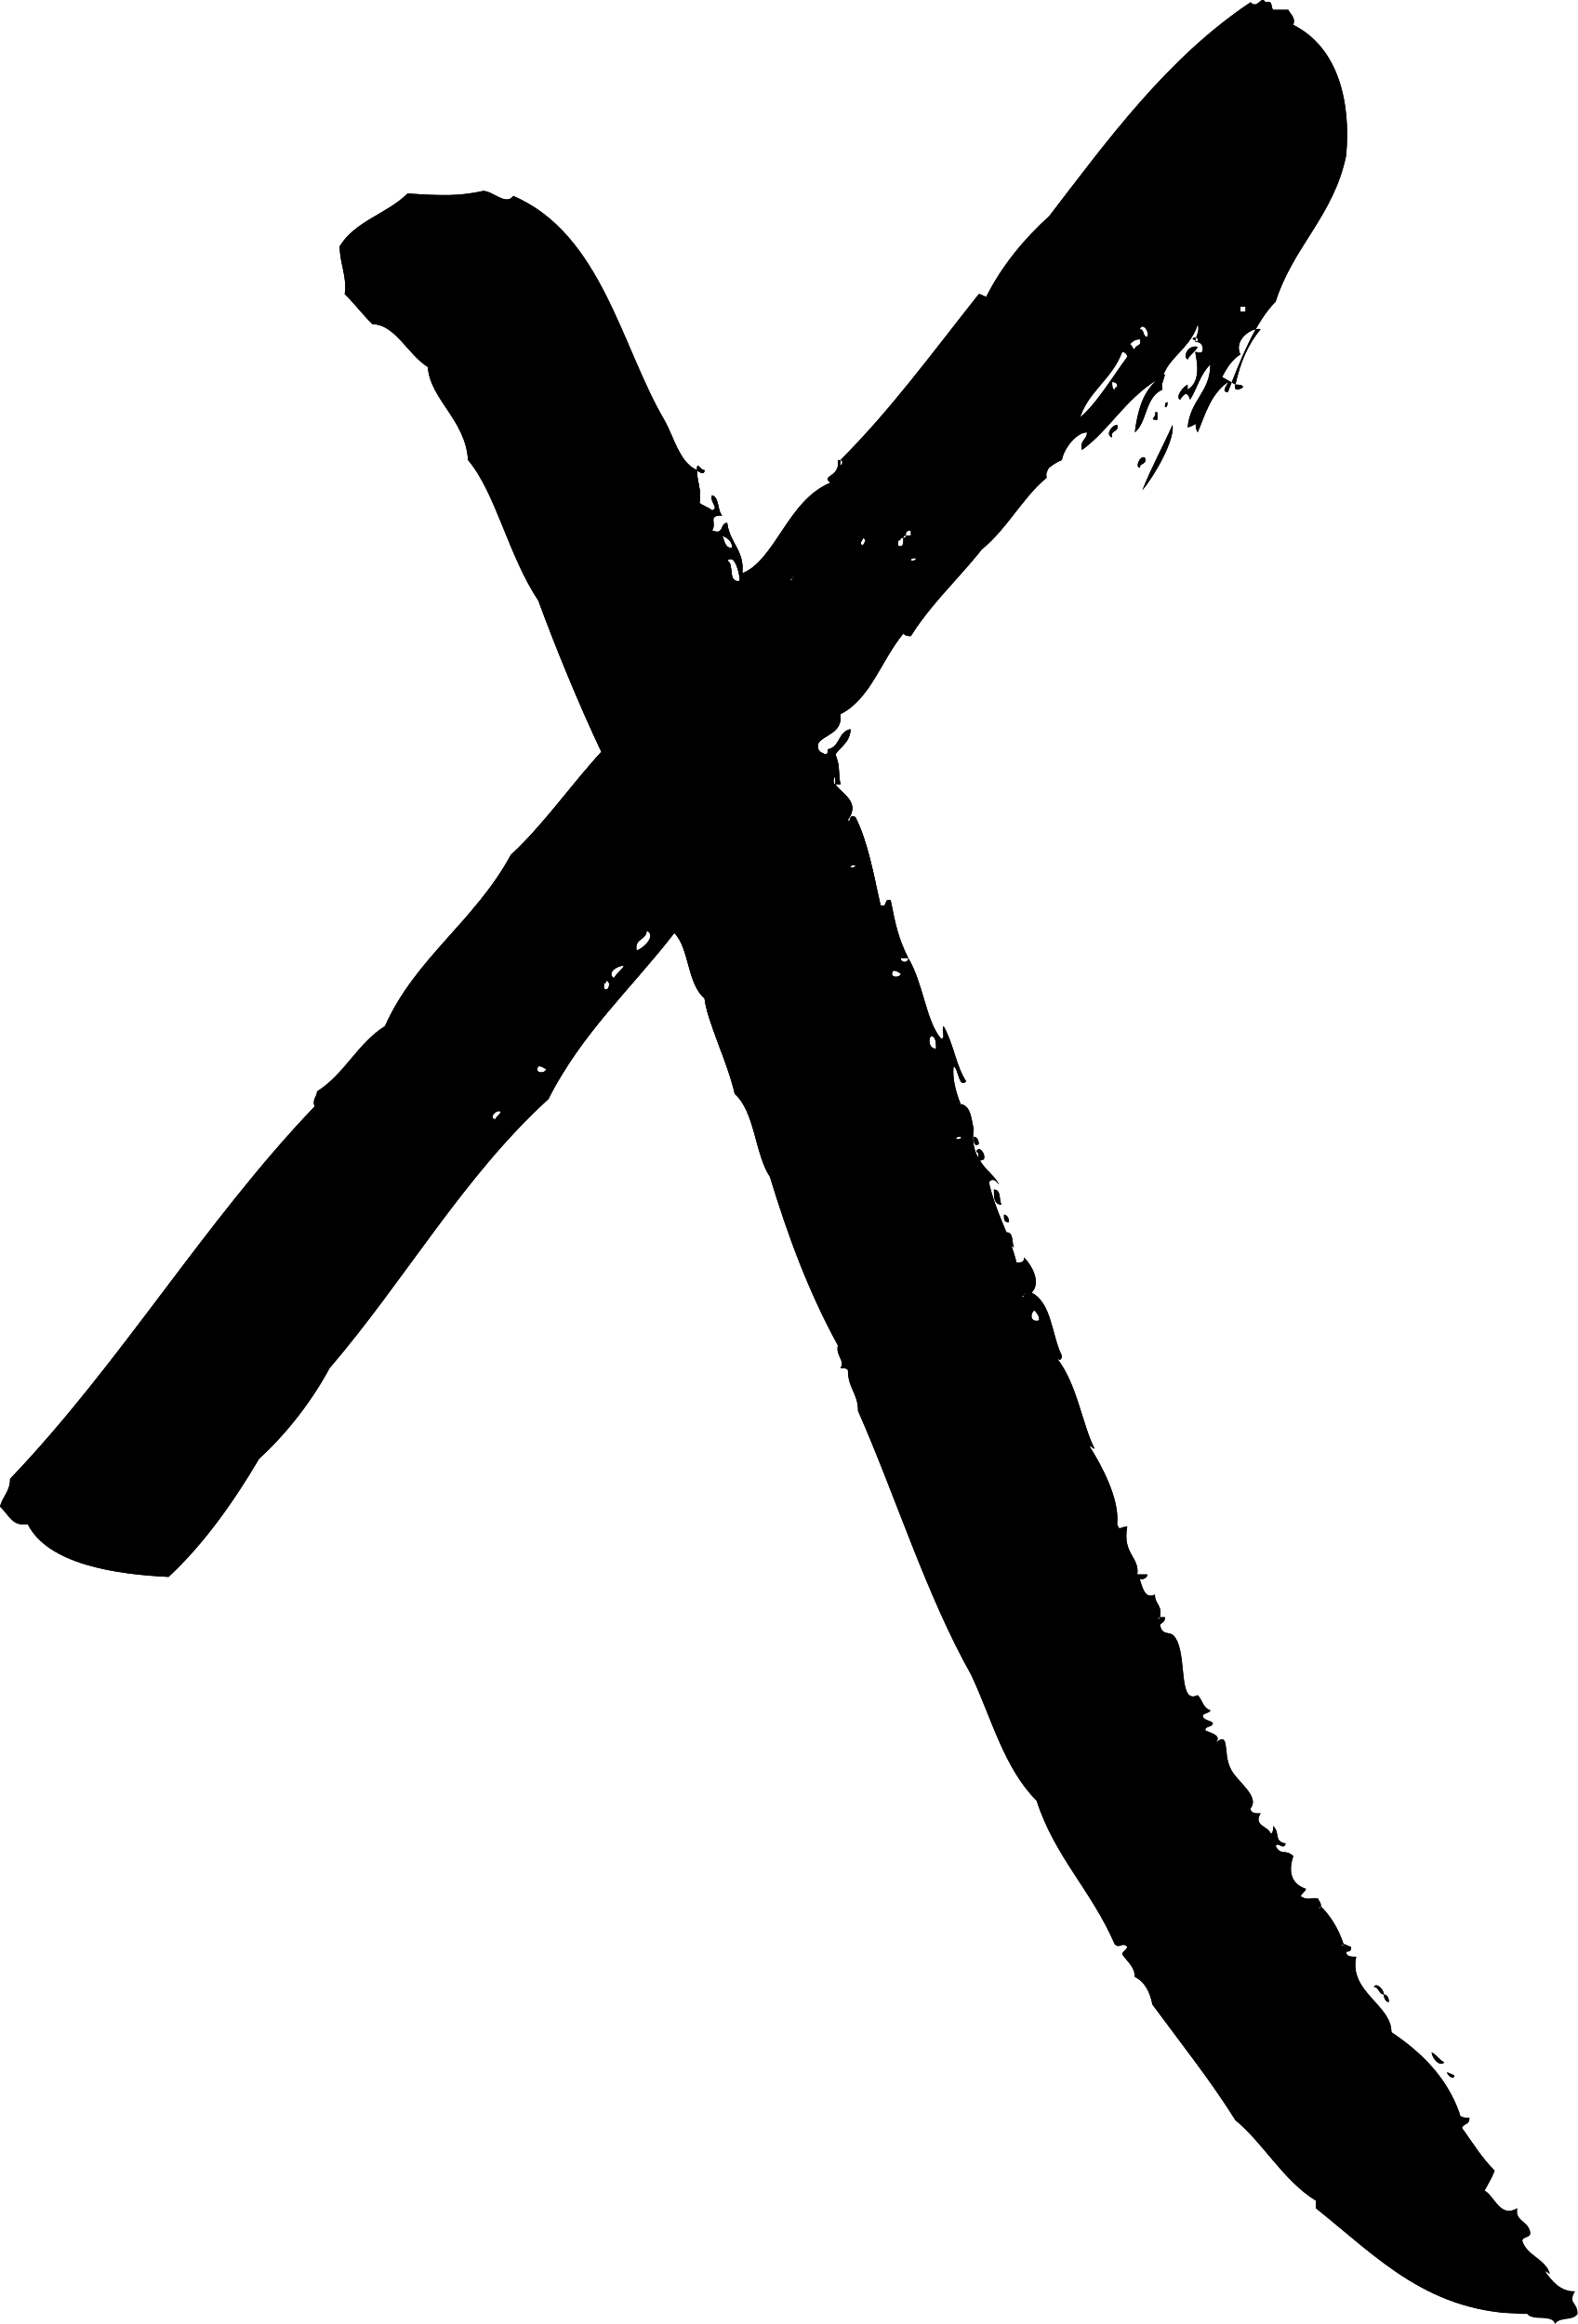
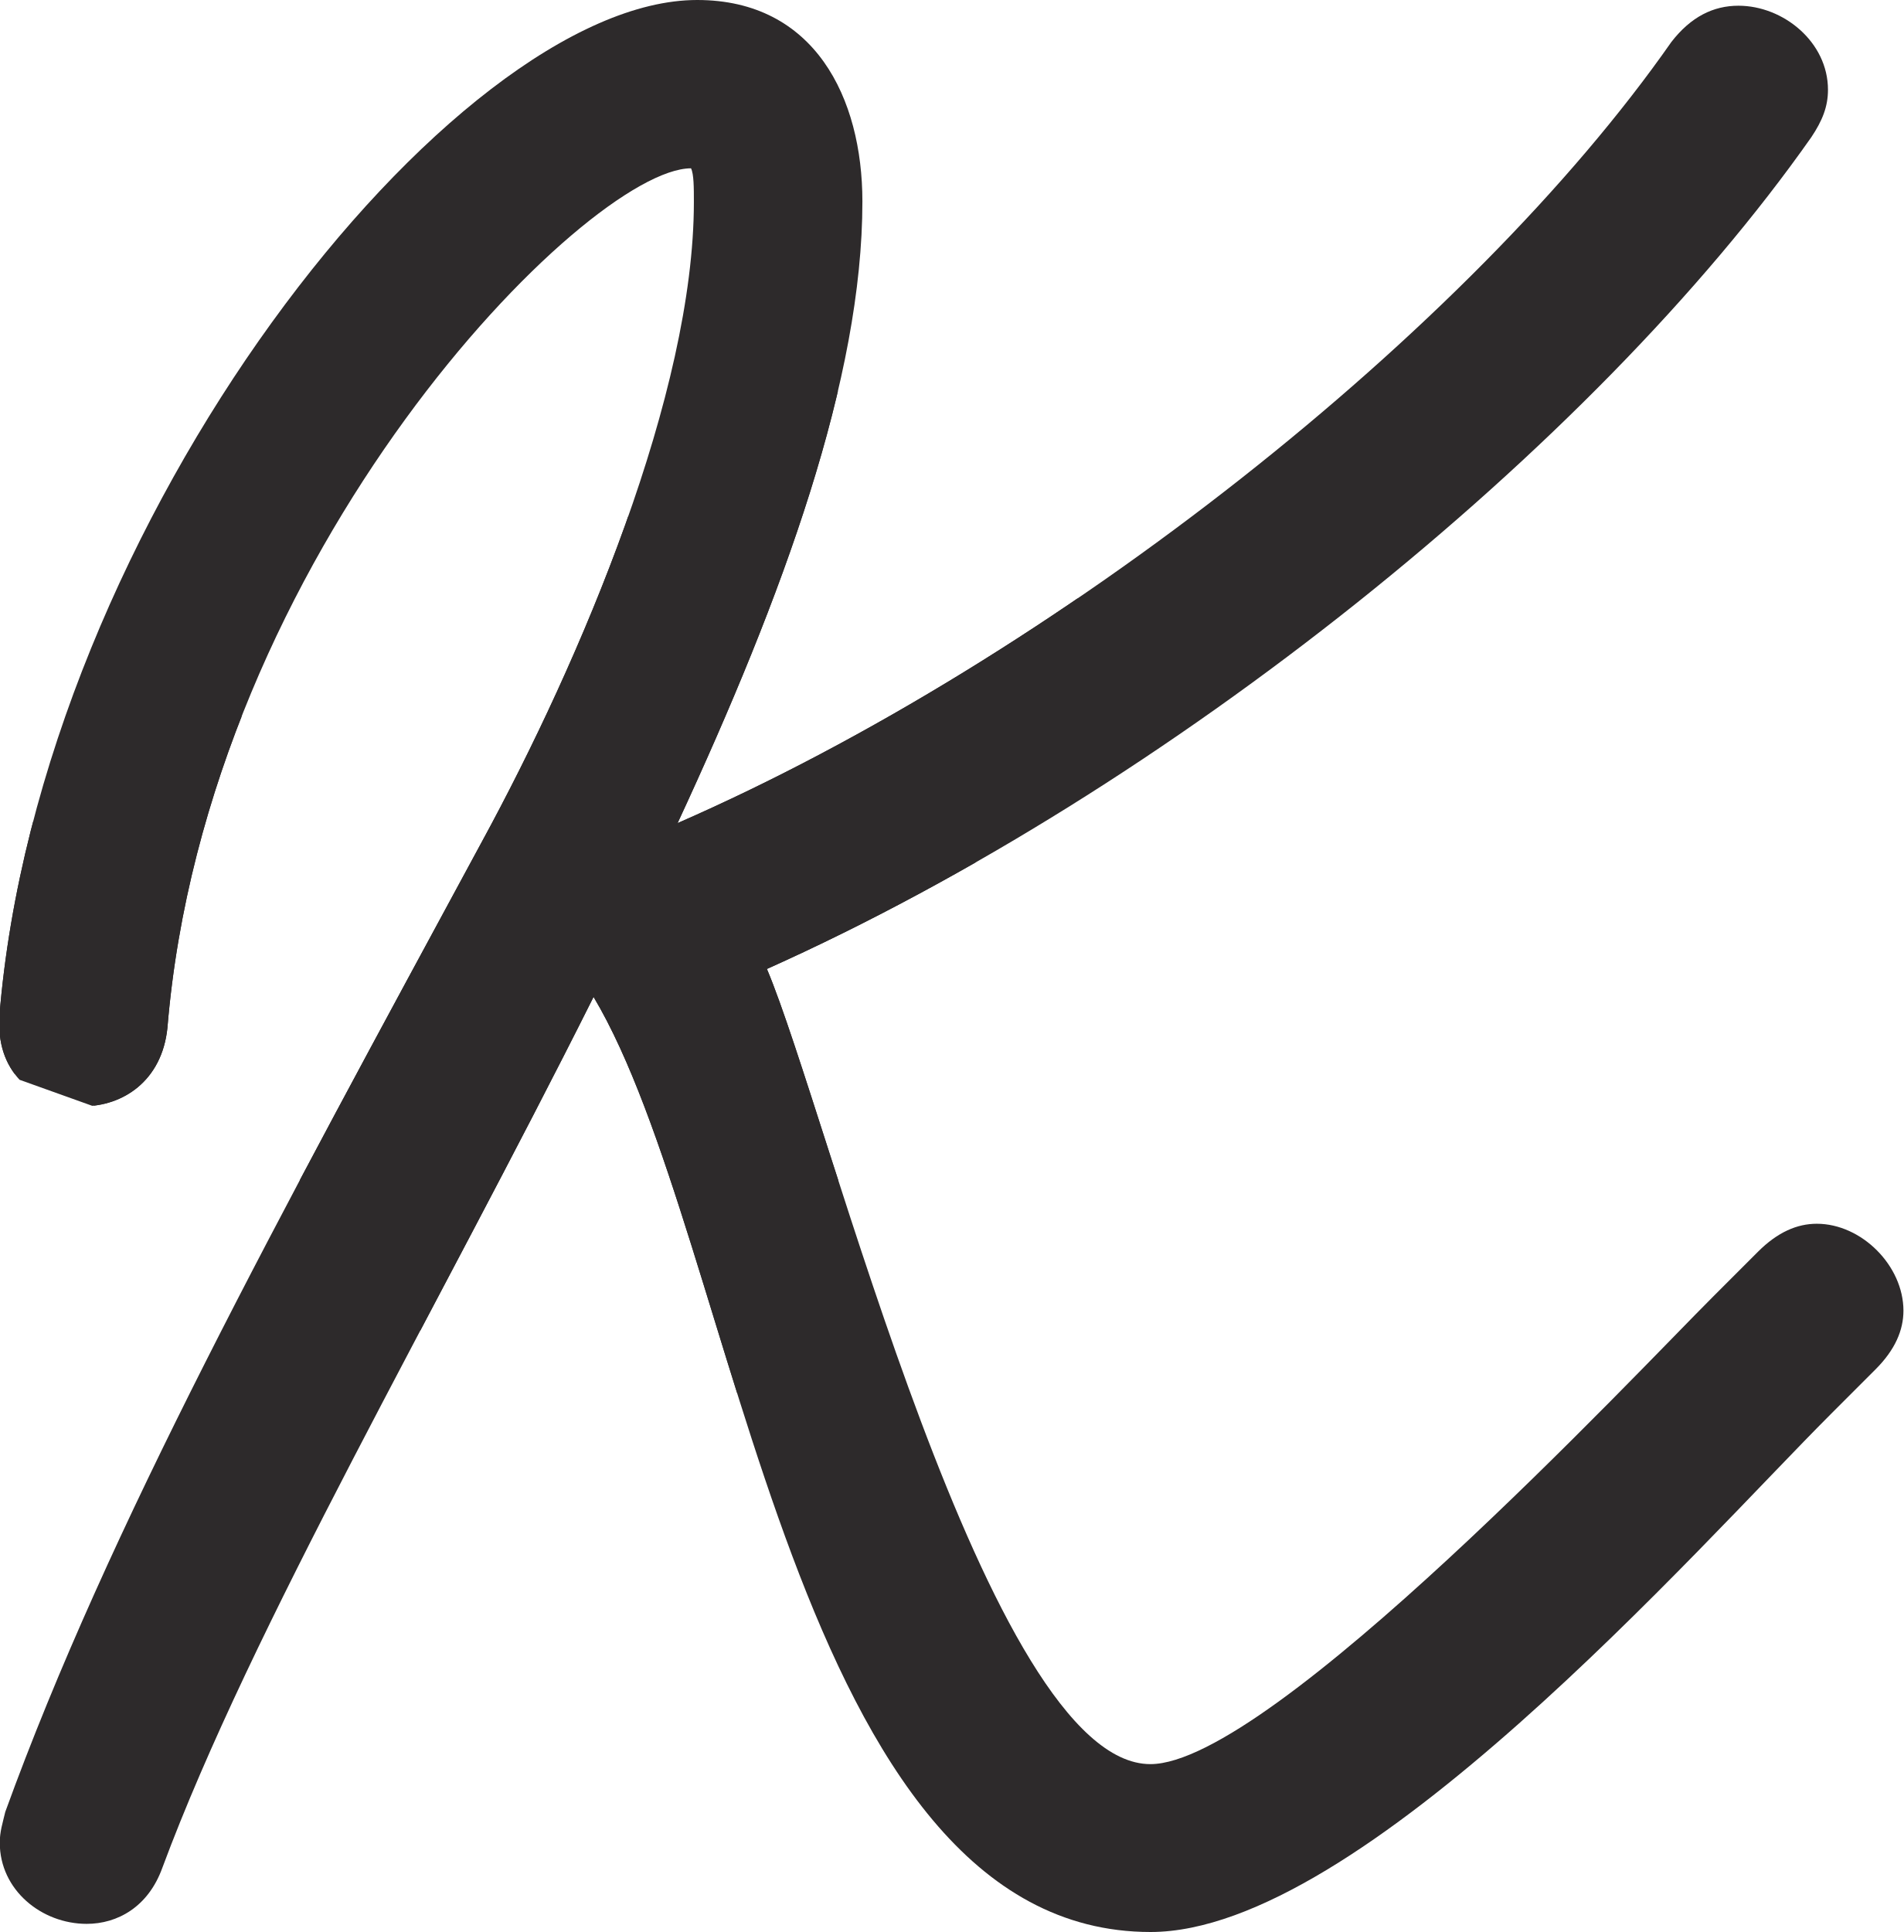
- <svg xmlns="http://www.w3.org/2000/svg" id="b" data-name="Layer 2" viewBox="0 0 62.7 92.39">
+ <svg xmlns="http://www.w3.org/2000/svg" id="b" data-name="Layer 2" viewBox="0 0 86.54 87.81">
  <defs>
    <style>
      .f, .g {
        fill: none;
      }

-       .g {
-         stroke: #000;
-         stroke-linecap: round;
-         stroke-linejoin: round;
-         stroke-width: 17.4px;
-       }
- 
      .h {
        clip-path: url(#e);
      }
+ 
+       .g {
+         stroke: #2d2a2b;
+         stroke-miterlimit: 10;
+         stroke-width: 32px;
+       }
    </style>
    <clipPath id="e">
-       <path class="f" d="M48.4,14.89h-.1c.1.9-1.1,1.6-.7,2.3.3-.7.5-1.5,1.2-2,0,.1-.3.4,0,.4.5-1.3,1.1-2.8,1.9-3.6.7-2.2,2.3-3.4,2.8-5.8.2-2.1-.3-4.3-2.1-5.2.1-.3-.1-.4-.2-.6h-.6c-.1-.1,0-.4-.3-.3-.2-.3-.3.3-.6,0-3.3,2.2-5.7,5.5-8,8.5-1,.9-1.9,2-2.5,3.2-.1,0-.2-.1-.3-.1-1.9,2.4-3.5,4.6-5.5,6.6.1,0,.1.2,0,.2v-.2h-.1c.1.7-.7.6-.3.9-1.7.7-2.2,3.1-3.5,3.6.1-.9-.5-1.2-.6-2-.3,0-.1.5-.6.3.2-.3-.2-.6.4-.6-.2-.2-.1-.7-.4-.8-.1.3.3.5,0,.6-.1-.1-.4-.2-.5-.3.1-.5-.1-.8-.1-1.3-.7-.3-.9-1.3-1.3-2-1.7-2.9-2.5-7.4-6-8.9-.3.4-.8-.2-1.2-.2-.9.2-1.6.2-3,.1-.8.8-2.1,1.1-2.7,2.1,0,.7.3,1.2.2,1.9.4.4.7.8,1.1,1.2.9,0,1.4,1.2,2.2,1.7.1,1.3,1.5,2.1,1.6,3.7,1.1,1.3,1.6,3.8,2.8,5.6.7,1.9,1.6,4.1,2.5,6-1.2,1.3-2.3,2.9-3.6,4.1-1.4,2.6-3.8,4.1-5,6.8-1.1.7-1.6,1.9-2.7,2.6,0,.2-.2.3-.1.6-4.4,4.6-7.7,10.2-12.1,14.8,0,.5-.3.7-.4,1.1.4.4.5.8,1.1.7.8,1.6,3.5,2,5.6,2.1,1.4-1.3,2.6-3,3.6-4.7,1.1-1,2.1-2.3,2.8-3.6,3-3.5,5.3-7.6,8.7-10.7,1.3-2.6,3.3-4.4,5-6.6.6.6.5,2,1.2,2.6.1.9.9,2.5,1.2,3.8.8.7.8,2.4,1.4,3.3.7,2.3,1.5,4.5,2.7,6.7-.1.4.3.6.1.9.1,0,.3,0,.3.1,0,.7.4.9.4,1.6,1.5,3.4,2.7,7.3,4.5,10.5.8,1.7,1.3,3.7,2.6,5,.7,2.2,2.2,3.6,3.1,5.7.2.2.3-.1.5.1,0,.1-.2.2-.2.3.2.3.5.5.5.9.4.2.6.6.7,1.1,1.1,1.5,2.3,3,3.3,4.6,1.1.9,1.9,2.4,3.2,3.2v.3c2.5,2,4.5,4.2,8.4,4.2.2.3,1,0,1.1.4.2-.3.7-.1.9-.4,0-.5-.4-.4-.1-.9-.6,0-.9-.4-1.2-.8.1,0,.1.1.2.1-.2-.6-.9-.7-1.1-1.3,0-.2.4-.1.3-.4-.1-.4-.6-.4-.5-.9-.7.4-.9-.5-1.3-.7.1-.2.3-.5.4-.8-.5-.5-.8-1-1.3-1.7.1-.2.3-.1.3-.4-.2,0-.4,0-.4-.2-.5-1.4-1.5-2.4-2.7-3.2,0-1.1-1.7-1.6-1.4-3-.2,0-.4,0-.4-.2.2,0,.2-.1.2-.2-.1,0-.2-.1-.3-.1,0,.1-.2.1,0,0-.2-.6-.5-1.1-.9-1.5,0,.1-.2.1,0,0,0-.2-.1-.2-.1-.3-.2-.1-.4.1-.7-.1,0-.1.2-.2.2-.3-.6-.2-.7-.7-.5-1.3-.3-.3-.5,0-.7-.4.1-.2.3.2.4-.1-.5-.1-.2-.4-.5-.7,0,.1,0,.3-.1.3-.1-.3-.7-.3-.4-.8-.2,0-.4,0-.4-.2.4-.5-.6-1.1-.8-1.6-.3-.6,0-1.5-.6-1,.3-.3-.2-.4-.4-.5,0-.2.3-.1.3-.3-.1-.1-.4-.1-.4-.3.1-.1.3-.1.3-.2-.3-.1-.3-.4-.5-.6-.8.4-.4-1.6-.9-2.3-.2-.3-.5,0-.6-.5.1-.1.2-.1.2-.3h-.2c0,.1-.2.1,0,0,.1-.5-.2-.5-.2-.9-.4.2-.5-.3-.6-.6.2,0,.3-.1.3-.2h-.4c.1-.7-.6-.8-.4-1.9-.3,0-.3.2-.4-.1.1-1-.6-2.3-1.1-3.1.1,0,.1.1.2.1-.5-1-.7-2.6-1.5-3.6.1.1.2.1.2-.1-.4-.8-.4-2.1-1.2-2.5.4-.4,0-1.1-.3-1.4,0,.2-.1.2-.3.2-.3-1.2-.8-1.9-1.1-3.2.2-.2.3,0,.4.1-.2-.5-1.2-.9-1-2.2-.4-.6-.9-1.7-.8-2.5.2.1.2.9.5.6-.4-.6-.5-1.5-.9-2.2-.1.2.1.5-.1.5-.6-.7-.7-2.2-1.3-3.2,0,.2-.3.2-.3,0h.3c-.4-.8-.5-1.3-.7-2.3-.3-.1-.1.3-.4.2-.3-1.3-.5-2.5-1-3.5-.3-.2-.2.4-.3.1.5-.7-.2-1-.5-1.4-.1,0-.1-.3,0-.3v.3h.2c-.1-.6,0-.7-.2-1.2.2-.3.6-.5.6-1-.5.1-.4.7-.9.8,0,.1,0,.2-.1.2-.2-.1-.3-.1-.3-.4.2-.4,1-.4.9-1.2,1.2-.6,1.6-2.1,2.5-3.2.1.1.2.1.3.1,1-1.6,2.5-2.8,3.5-4.4,1.1-.6,1.3-2.1,2.5-2.6.1-.5.6-1.1,1-1.1,0,.3-.3.3-.2.7,1.1-.8,1.7-2,3-2.8-.6.5-.8,1.3-.9,2.1.5-.4.4-1.4,1.1-1.7-.2-1.1,1.1-1.5,1.4-2.6.1.3-.1.5-.1.7.2,0,.3.1.3.3s-.2.1-.3.1c.1.5.2,1.2-.3,1.5v-.2c-.2.1-.5.5-.3.6.2-.3.3-.3.4,0,.3-.5.4-1,.8-1.4,0,1.1-.8,1.4-.9,2.5,1-.2,1.1-2.3,2.1-2.9-.3-.6.5-1.1.8-1-.5.6-.8,1.3-1,2.2.1,0,.3,0,.3.1-.1.1-.4.2-.3-.1l-.7-.4ZM49.3,12.39v-.2h.2v.2h-.2ZM45.6,13.39c-.2,0-.1-.3-.3-.3.1-.3.4.1.3.3ZM47.6,13.49c0,.2-.1,0-.2,0,0-.1.2-.1.2,0ZM44.9,13.69c.1-.1.2-.2.4-.2.1.3-.2.2-.2.4-.1,0-.1-.2-.2-.2h0ZM47.2,14.29c-.2-.1,0-.6.4-.5-.1.2-.3.3-.4.5ZM42.9,16.69c.3-1.1,1.3-1.6,1.7-2.7.1,0,.2.1.2.2-.6.8-1.3,2-2,2.5h.1ZM44.3,15.49c-.1,0-.1-.2-.1-.3.2,0,.2.1.2.2-.07,0-.1.03-.1.1ZM36,21.29c0-.1,0-.2.2-.2v.2h-.2c0,.07-.03.1-.1.1,0,.2,0,.4-.2.3v-.2c.07,0,.1-.03.1-.1h.1c0-.07.03-.1.1-.1h0ZM29.1,21.79c-.3,0-.3-.3-.4-.5.2.1.4.2.4.5ZM34.3,21.69c-.2-.1,0-.2,0-.3.2.1,0,.2,0,.3ZM29.4,23.09c-.5.1-.2-.7-.5-.8.3-.3.5.5.5.8ZM36.4,22.19c0,.1-.1.1-.2.1,0-.1.1-.1.2-.1ZM31.5,22.99c0-.1.1-.1,0,0,0,.1-.2.1,0,0ZM34,34.39c0,.1-.1.1-.2.1,0-.1.1-.1.2-.1ZM25.3,37.79c-.1-.5.4-.4.4-.8.4.2-.1.7-.4.8ZM24.4,38.89c-.3-.2.1-.5.4-.5-.1.2-.3.3-.4.5ZM35.8,38.69c0,.2-.5.2-.3-.1.2,0,.2.1.3.1ZM24,39.09c.07,0,.1-.03.1-.1.2,0,.1.5-.1.3v-.2ZM37.2,41.69c-.3,0-.3-.4-.2-.5.2,0,.2.3.2.5ZM21.7,42.49c0,.2-.5.2-.3-.1.2,0,.2.1.3.1ZM19.7,44.49c-.3,0,0-.4.2-.3,0,.1-.2.2-.2.3ZM38.2,45.19c0,.1-.1.1-.2.1,0-.1.1-.1.2-.1ZM40.7,51.49c0-.1.1-.1,0,0,0,.1-.2.1,0,0ZM41.3,52.49c-.3.1-.4-.2-.2-.4.1.1.2.2.2.4ZM46.8,13.39c.07,0,.1-.03.1-.1s-.03-.03-.1.1ZM46.8,13.39c-.1,0-.1.2,0,.2v-.2ZM46.8,13.59c0,.07.03.1.1.1.07,0,.03-.03-.1-.1ZM46.5,14.39c.1,0,.3-.4.1-.5,0,.2-.2.2-.1.5ZM46.3,14.89c-.3,0-.4.3-.5.5.4.1.4-.2.5-.5ZM46.4,15.99c-.1,0-.1.1-.1.2.1,0,.1-.1.1-.2ZM46,16.39h-.1c.1.2-.3.3.1.3v-.3ZM44.4,16.89c-.2,0-.5.4-.2.5-.1-.3.3-.2.2-.5ZM46.6,16.89c-.4.9-.8,1.6-1.2,2.6.5-.6,1.3-2,1.2-2.6ZM45.5,18.19c-.2-.1-.4.4-.2.4,0-.2.3-.1.2-.4ZM41.6,18.39c-.9,1.4-2.2,2.5-3.1,3.8,1.3-.7,2-2.3,3.1-3.2-.1-.3.3-.5,0-.6h0ZM27.7,18.69c.1.1.3.2.3,0-.2,0-.3-.4-.3,0ZM32.3,29.49v-.2h-.2c0,.2.1.2.2.2ZM38.3,44.49c.3,0,0,.5.4.4-.1-.4-.1-.9-.5-1,0,.2.2.3.1.6ZM38.7,45.19c0,.2,0,.4.2.3,0-.2-.1-.3-.2-.3ZM38.8,45.79c.2,0-.1.5.3.3.1-.2-.2-.6-.3-.3ZM39.5,47.29c0,.3,0,.6.3.6-.1-.2,0-.6-.3-.6ZM39.9,48.29c0,.2,0,.3.2.3,0-.2-.1-.3-.2-.3ZM40.3,49.59c-.1-.2,0-.6-.3-.6,0,.3.1.5.3.6ZM55,79.29c0-.2-.3-.5-.4-.3.2,0,.2.3.4.3ZM55,79.29c0,.2.1.3.2.3,0-.2-.1-.3-.2-.3ZM56.9,81.59c0,.2.3.6.5.4-.2-.1-.3-.3-.5-.4ZM57.5,82.39h0c.1.2.3.3.3.1-.1,0-.2-.1-.3-.1Z" />
+       <path class="f" d="M85.26,62.23l-2.04,2.04c-6.11,6.11-21.38,23.54-30.92,23.54-16.29,0-18.71-31.43-25.32-42.5-7.13,14.25-15.53,28.63-19.6,39.58-.64,1.78-2.04,2.55-3.44,2.55-2.04,0-3.95-1.53-3.95-3.69,0-.51.13-.89.25-1.4,4.71-12.98,12.34-26.85,21.63-44.03,4.58-8.4,9.67-20.49,9.67-29.14,0-.64,0-1.27-.13-1.53-4.71,0-22.02,17.43-23.8,39.07-.25,2.42-2.04,3.56-3.82,3.56-1.91,0-3.82-1.27-3.82-3.69v-.38C1.78,23.67,20.62,0,31.69,0c5.34,0,7.51,4.45,7.51,9.16,0,8.02-3.56,17.82-8.4,28.25C47.98,29.91,66.81,15.02,75.97,1.91c.89-1.15,1.91-1.65,3.05-1.65,2.04,0,4.07,1.65,4.07,3.82,0,.76-.25,1.4-.76,2.16-9.93,14.13-29.27,29.65-47.47,37.8,2.8,6.62,10.05,36.14,17.43,36.14,5.47,0,22.14-17.82,25.58-21.25l2.04-2.04c.89-.89,1.78-1.27,2.67-1.27,2.04,0,3.94,1.91,3.94,3.95,0,.89-.38,1.78-1.27,2.67Z" />
    </clipPath>
  </defs>
  <g id="c" data-name="Layer 1">
    <g id="d" data-name="K-U">
-       <path d="M48.4,14.89h-.1c.1.9-1.1,1.6-.7,2.3.3-.7.5-1.5,1.2-2,0,.1-.3.4,0,.4.5-1.3,1.1-2.8,1.9-3.6.7-2.2,2.3-3.4,2.8-5.8.2-2.1-.3-4.3-2.1-5.2.1-.3-.1-.4-.2-.6h-.6c-.1-.1,0-.4-.3-.3-.2-.3-.3.3-.6,0-3.3,2.2-5.7,5.5-8,8.5-1,.9-1.9,2-2.5,3.2-.1,0-.2-.1-.3-.1-1.9,2.4-3.5,4.6-5.5,6.6.1,0,.1.2,0,.2v-.2h-.1c.1.7-.7.6-.3.9-1.7.7-2.2,3.1-3.5,3.6.1-.9-.5-1.2-.6-2-.3,0-.1.5-.6.3.2-.3-.2-.6.4-.6-.2-.2-.1-.7-.4-.8-.1.3.3.5,0,.6-.1-.1-.4-.2-.5-.3.1-.5-.1-.8-.1-1.3-.7-.3-.9-1.3-1.3-2-1.7-2.9-2.5-7.4-6-8.9-.3.4-.8-.2-1.2-.2-.9.2-1.6.2-3,.1-.8.8-2.1,1.1-2.7,2.1,0,.7.3,1.2.2,1.9.4.4.7.8,1.1,1.2.9,0,1.4,1.2,2.2,1.7.1,1.3,1.5,2.1,1.6,3.7,1.1,1.3,1.6,3.8,2.8,5.6.7,1.9,1.6,4.1,2.5,6-1.2,1.3-2.3,2.9-3.6,4.1-1.4,2.6-3.8,4.1-5,6.8-1.1.7-1.6,1.9-2.7,2.6,0,.2-.2.3-.1.6-4.4,4.6-7.7,10.2-12.1,14.8,0,.5-.3.7-.4,1.1.4.4.5.8,1.1.7.8,1.6,3.5,2,5.6,2.1,1.4-1.3,2.6-3,3.6-4.7,1.1-1,2.1-2.3,2.8-3.6,3-3.5,5.3-7.6,8.7-10.7,1.3-2.6,3.3-4.4,5-6.6.6.6.5,2,1.2,2.6.1.9.9,2.5,1.2,3.8.8.7.8,2.4,1.4,3.3.7,2.3,1.5,4.5,2.7,6.7-.1.4.3.6.1.9.1,0,.3,0,.3.1,0,.7.4.9.4,1.6,1.5,3.4,2.7,7.3,4.5,10.5.8,1.7,1.3,3.7,2.6,5,.7,2.2,2.2,3.6,3.1,5.7.2.2.3-.1.5.1,0,.1-.2.2-.2.3.2.3.5.5.5.9.4.2.6.6.7,1.1,1.1,1.5,2.3,3,3.3,4.6,1.1.9,1.9,2.4,3.2,3.2v.3c2.5,2,4.5,4.2,8.4,4.2.2.3,1,0,1.1.4.2-.3.7-.1.9-.4,0-.5-.4-.4-.1-.9-.6,0-.9-.4-1.2-.8.1,0,.1.1.2.1-.2-.6-.9-.7-1.1-1.3,0-.2.4-.1.3-.4-.1-.4-.6-.4-.5-.9-.7.4-.9-.5-1.3-.7.1-.2.3-.5.4-.8-.5-.5-.8-1-1.3-1.7.1-.2.3-.1.3-.4-.2,0-.4,0-.4-.2-.5-1.4-1.5-2.4-2.7-3.2,0-1.1-1.7-1.6-1.4-3-.2,0-.4,0-.4-.2.2,0,.2-.1.2-.2-.1,0-.2-.1-.3-.1,0,.1-.2.1,0,0-.2-.6-.5-1.1-.9-1.5,0,.1-.2.1,0,0,0-.2-.1-.2-.1-.3-.2-.1-.4.1-.7-.1,0-.1.2-.2.2-.3-.6-.2-.7-.7-.5-1.3-.3-.3-.5,0-.7-.4.1-.2.3.2.4-.1-.5-.1-.2-.4-.5-.7,0,.1,0,.3-.1.3-.1-.3-.7-.3-.4-.8-.2,0-.4,0-.4-.2.4-.5-.6-1.1-.8-1.6-.3-.6,0-1.5-.6-1,.3-.3-.2-.4-.4-.5,0-.2.3-.1.3-.3-.1-.1-.4-.1-.4-.3.1-.1.3-.1.3-.2-.3-.1-.3-.4-.5-.6-.8.4-.4-1.6-.9-2.3-.2-.3-.5,0-.6-.5.1-.1.2-.1.2-.3h-.2c0,.1-.2.1,0,0,.1-.5-.2-.5-.2-.9-.4.2-.5-.3-.6-.6.2,0,.3-.1.3-.2h-.4c.1-.7-.6-.8-.4-1.9-.3,0-.3.2-.4-.1.1-1-.6-2.3-1.1-3.1.1,0,.1.1.2.1-.5-1-.7-2.6-1.5-3.6.1.1.2.1.2-.1-.4-.8-.4-2.1-1.2-2.5.4-.4,0-1.1-.3-1.4,0,.2-.1.2-.3.2-.3-1.2-.8-1.9-1.1-3.2.2-.2.3,0,.4.1-.2-.5-1.2-.9-1-2.2-.4-.6-.9-1.7-.8-2.5.2.1.2.9.5.6-.4-.6-.5-1.5-.9-2.2-.1.2.1.5-.1.5-.6-.7-.7-2.2-1.3-3.2,0,.2-.3.2-.3,0h.3c-.4-.8-.5-1.3-.7-2.3-.3-.1-.1.3-.4.2-.3-1.3-.5-2.5-1-3.5-.3-.2-.2.4-.3.1.5-.7-.2-1-.5-1.4-.1,0-.1-.3,0-.3v.3h.2c-.1-.6,0-.7-.2-1.2.2-.3.6-.5.6-1-.5.1-.4.7-.9.8,0,.1,0,.2-.1.2-.2-.1-.3-.1-.3-.4.2-.4,1-.4.9-1.2,1.2-.6,1.6-2.1,2.5-3.2.1.1.2.1.3.1,1-1.6,2.5-2.8,3.5-4.4,1.1-.6,1.3-2.1,2.5-2.6.1-.5.6-1.1,1-1.1,0,.3-.3.3-.2.7,1.1-.8,1.7-2,3-2.8-.6.5-.8,1.3-.9,2.1.5-.4.4-1.4,1.1-1.7-.2-1.1,1.1-1.5,1.4-2.6.1.3-.1.5-.1.7.2,0,.3.1.3.3s-.2.1-.3.1c.1.5.2,1.2-.3,1.5v-.2c-.2.1-.5.5-.3.6.2-.3.3-.3.4,0,.3-.5.4-1,.8-1.4,0,1.1-.8,1.4-.9,2.5,1-.2,1.1-2.3,2.1-2.9-.3-.6.5-1.1.8-1-.5.6-.8,1.3-1,2.2.1,0,.3,0,.3.1-.1.1-.4.2-.3-.1l-.7-.4ZM49.3,12.39v-.2h.2v.2h-.2ZM45.6,13.39c-.2,0-.1-.3-.3-.3.1-.3.4.1.3.3ZM47.6,13.49c0,.2-.1,0-.2,0,0-.1.2-.1.2,0ZM44.9,13.69c.1-.1.2-.2.4-.2.1.3-.2.2-.2.4-.1,0-.1-.2-.2-.2h0ZM47.2,14.29c-.2-.1,0-.6.4-.5-.1.2-.3.3-.4.5ZM42.9,16.69c.3-1.1,1.3-1.6,1.7-2.7.1,0,.2.1.2.2-.6.8-1.3,2-2,2.5h.1ZM44.3,15.49c-.1,0-.1-.2-.1-.3.2,0,.2.1.2.2-.07,0-.1.03-.1.1h0ZM36,21.29c0-.1,0-.2.2-.2v.2h-.2c0,.07-.03.1-.1.1,0,.2,0,.4-.2.3v-.2c.07,0,.1-.03.1-.1h.1c0-.07.03-.1.1-.1h0ZM29.1,21.79c-.3,0-.3-.3-.4-.5.2.1.4.2.4.5ZM34.3,21.69c-.2-.1,0-.2,0-.3.2.1,0,.2,0,.3ZM29.4,23.09c-.5.1-.2-.7-.5-.8.3-.3.5.5.5.8ZM36.4,22.19c0,.1-.1.1-.2.1,0-.1.1-.1.2-.1ZM31.5,22.99c0-.1.1-.1,0,0,0,.1-.2.1,0,0ZM34,34.39c0,.1-.1.1-.2.1,0-.1.1-.1.2-.1ZM25.3,37.79c-.1-.5.4-.4.4-.8.4.2-.1.7-.4.8ZM24.4,38.89c-.3-.2.1-.5.4-.5-.1.2-.3.3-.4.5ZM35.8,38.69c0,.2-.5.2-.3-.1.2,0,.2.1.3.1ZM24,39.09c.07,0,.1-.03.1-.1.2,0,.1.5-.1.3v-.2h0ZM37.2,41.69c-.3,0-.3-.4-.2-.5.2,0,.2.3.2.5ZM21.7,42.49c0,.2-.5.2-.3-.1.2,0,.2.1.3.1ZM19.7,44.49c-.3,0,0-.4.2-.3,0,.1-.2.2-.2.3ZM38.2,45.19c0,.1-.1.1-.2.1,0-.1.1-.1.2-.1ZM40.7,51.49c0-.1.1-.1,0,0,0,.1-.2.1,0,0ZM41.3,52.49c-.3.1-.4-.2-.2-.4.1.1.2.2.2.4ZM46.8,13.39c.07,0,.1-.03.1-.1s-.03-.03-.1.1ZM46.8,13.39c-.1,0-.1.2,0,.2v-.2ZM46.8,13.59c0,.07.03.1.1.1.07,0,.03-.03-.1-.1ZM46.5,14.39c.1,0,.3-.4.1-.5,0,.2-.2.2-.1.5ZM46.3,14.89c-.3,0-.4.3-.5.5.4.1.4-.2.5-.5ZM46.4,15.99c-.1,0-.1.1-.1.2.1,0,.1-.1.1-.2ZM46,16.39h-.1c.1.2-.3.3.1.3v-.3ZM44.4,16.89c-.2,0-.5.4-.2.5-.1-.3.3-.2.2-.5ZM46.6,16.89c-.4.9-.8,1.6-1.2,2.6.5-.6,1.3-2,1.2-2.6ZM45.5,18.19c-.2-.1-.4.4-.2.4,0-.2.3-.1.2-.4ZM41.6,18.39c-.9,1.4-2.2,2.5-3.1,3.8,1.3-.7,2-2.3,3.1-3.2-.1-.3.3-.5,0-.6h0ZM27.7,18.69c.1.1.3.2.3,0-.2,0-.3-.4-.3,0ZM32.3,29.49v-.2h-.2c0,.2.1.2.2.2ZM38.3,44.49c.3,0,0,.5.4.4-.1-.4-.1-.9-.5-1,0,.2.2.3.1.6ZM38.7,45.19c0,.2,0,.4.2.3,0-.2-.1-.3-.2-.3ZM38.8,45.79c.2,0-.1.5.3.3.1-.2-.2-.6-.3-.3ZM39.5,47.29c0,.3,0,.6.3.6-.1-.2,0-.6-.3-.6ZM39.9,48.29c0,.2,0,.3.2.3,0-.2-.1-.3-.2-.3ZM40.3,49.59c-.1-.2,0-.6-.3-.6,0,.3.1.5.3.6ZM55,79.29c0-.2-.3-.5-.4-.3.2,0,.2.3.4.3ZM55,79.29c0,.2.1.3.2.3,0-.2-.1-.3-.2-.3ZM56.9,81.59c0,.2.3.6.5.4-.2-.1-.3-.3-.5-.4ZM57.5,82.39h0c.1.2.3.3.3.1-.1,0-.2-.1-.3-.1Z" />
      <g class="h">
-         <g>
-           <path class="g" d="M11.1,3.89l43.6,81" />
-           <path class="g" d="M2.1,58.29L51.3,3.89" />
-         </g>
+         <path class="g" d="M4.26,48.89c.21-8.87.44-17.93,3.47-26.27,3.03-8.34,9.4-16,18-18.17,2.5-.63,5.33-.73,7.49.69,2.21,1.46,3.24,4.25,3.24,6.9s-.89,5.21-1.78,7.7C25.74,44.5,14.04,68.28-.15,90.47" />
+         <path class="g" d="M82.2-.89c-13.43,18.41-33.74,32.44-54.08,42.72,3.24,1.16,6.7,10,6.69,13.44-.03,10.63,5.71,21.11,14.68,26.81,2.82,1.79,6.52.66,9.59-.66,13.02-5.59,25.72-14.96,29.41-28.65-.76,1.12-1.53,2.25-2.29,3.37" />
      </g>
    </g>
  </g>
</svg>
